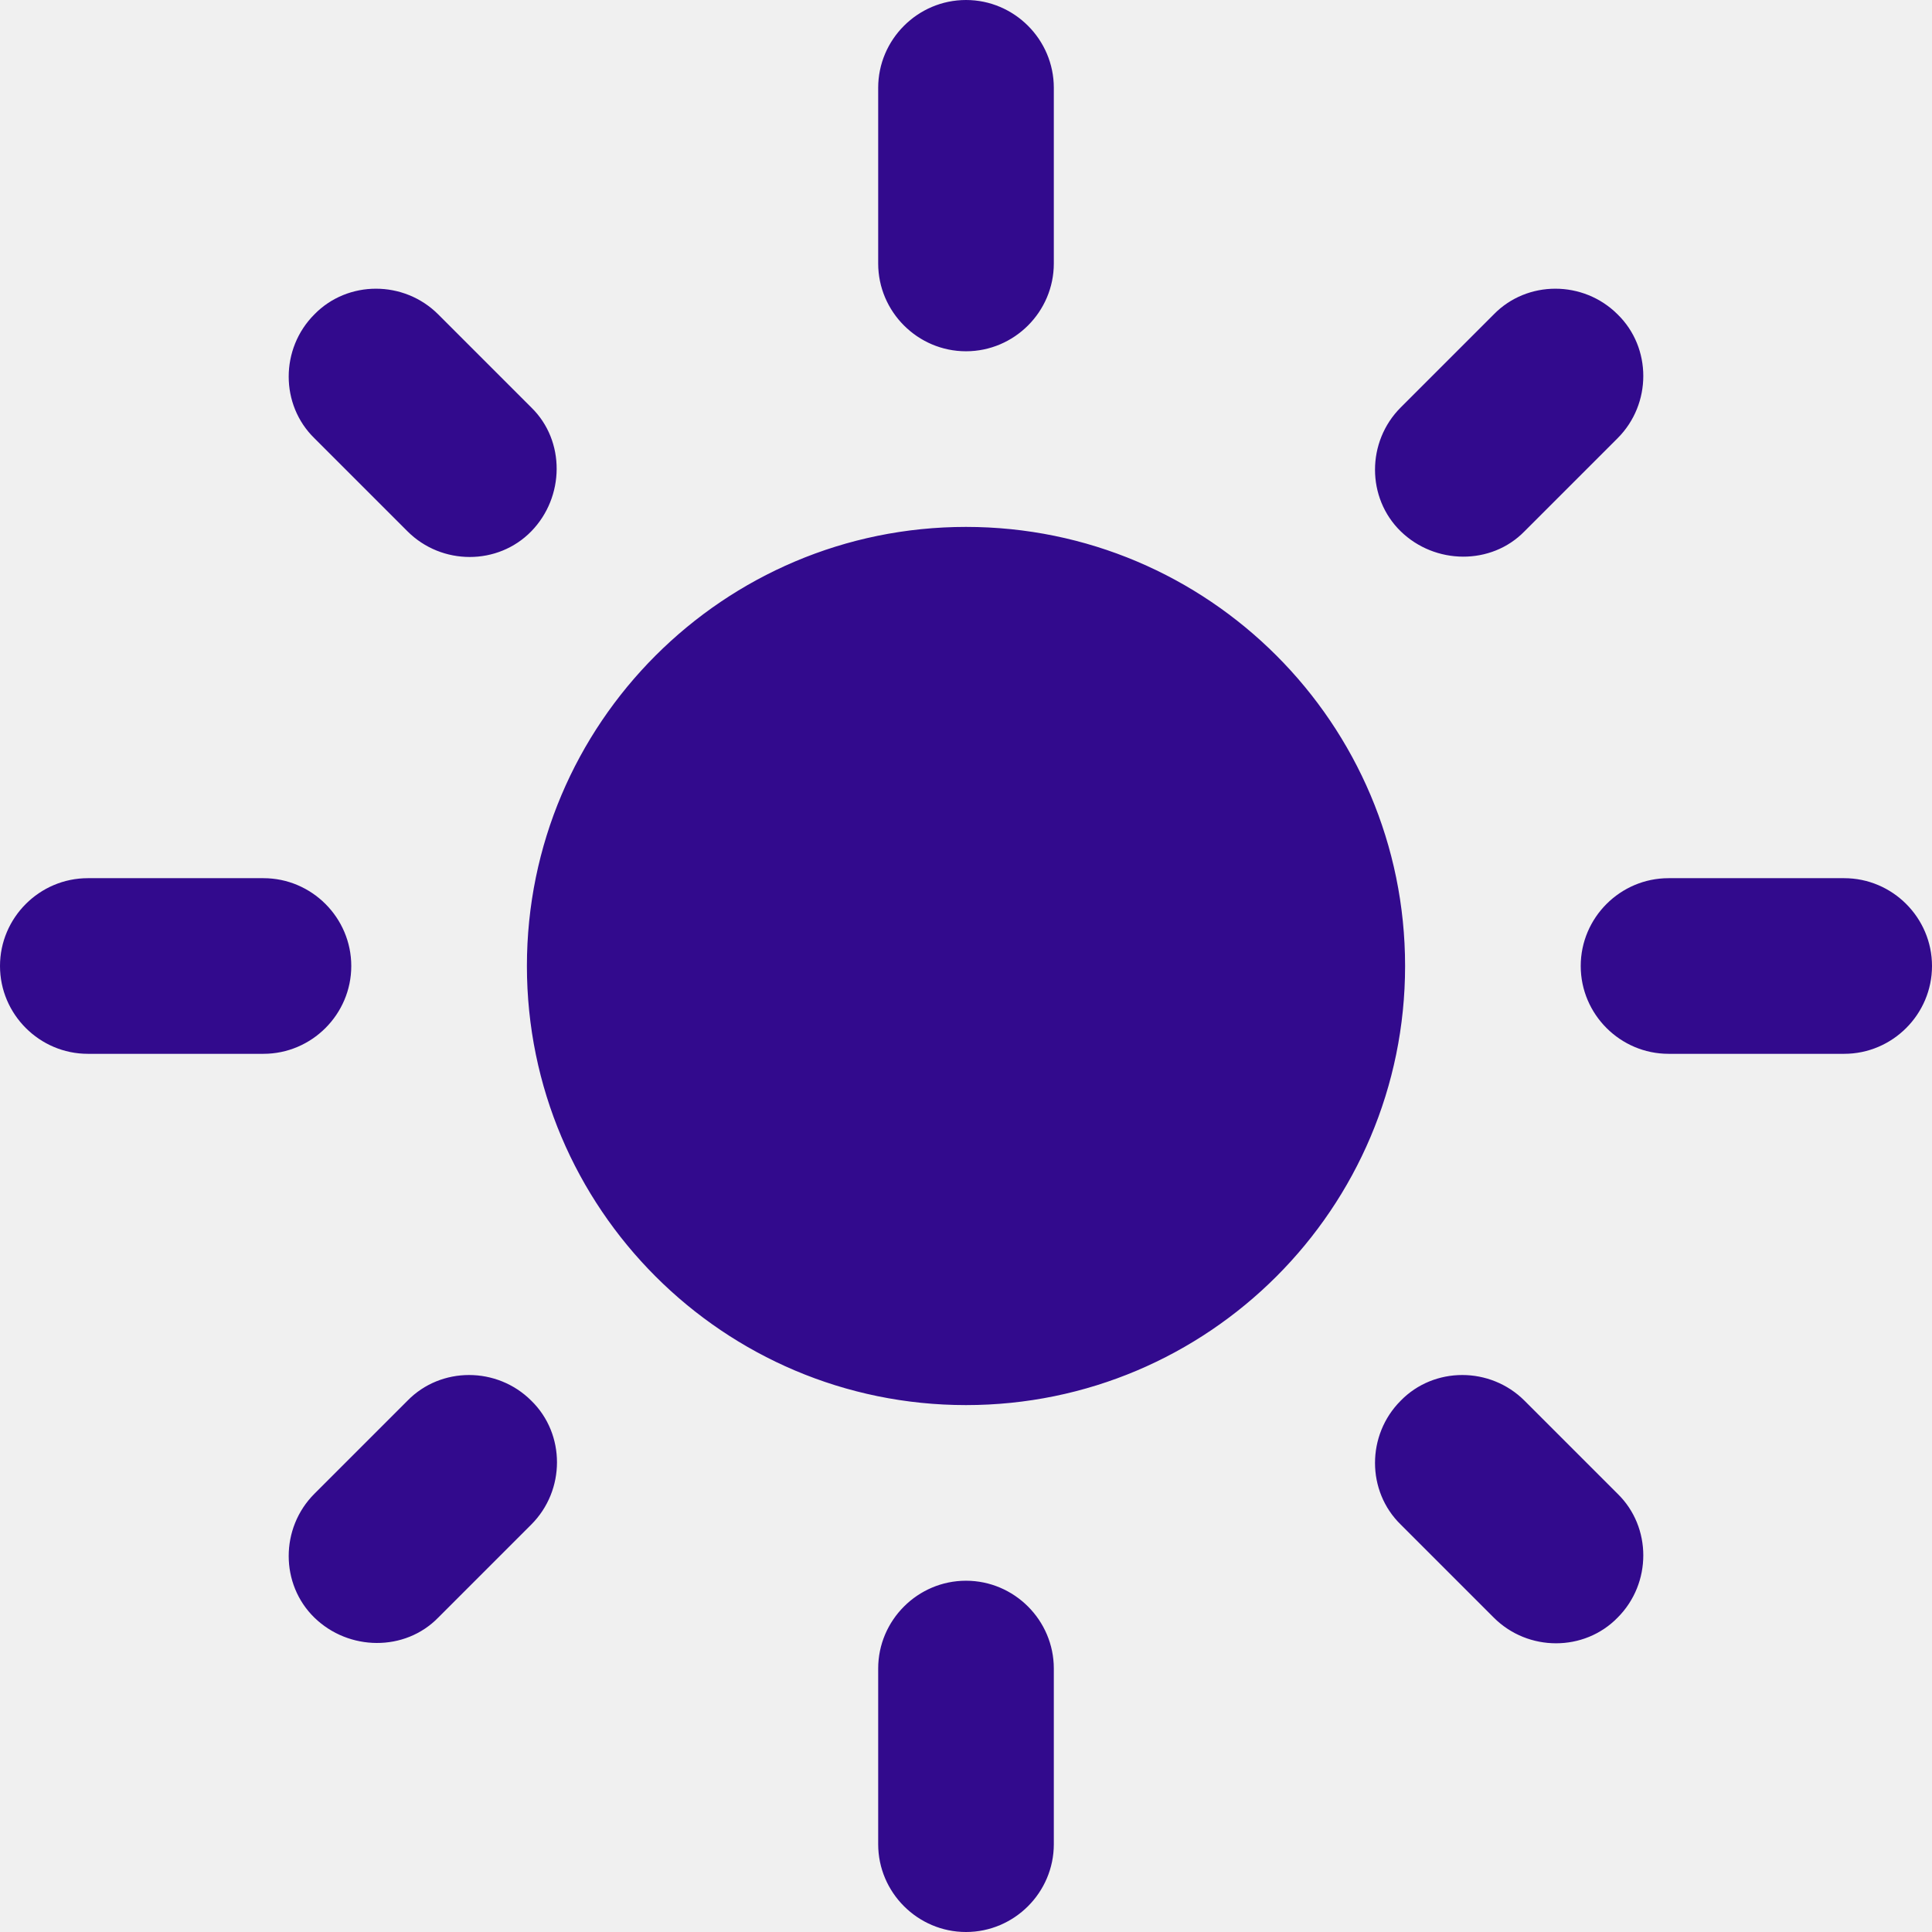
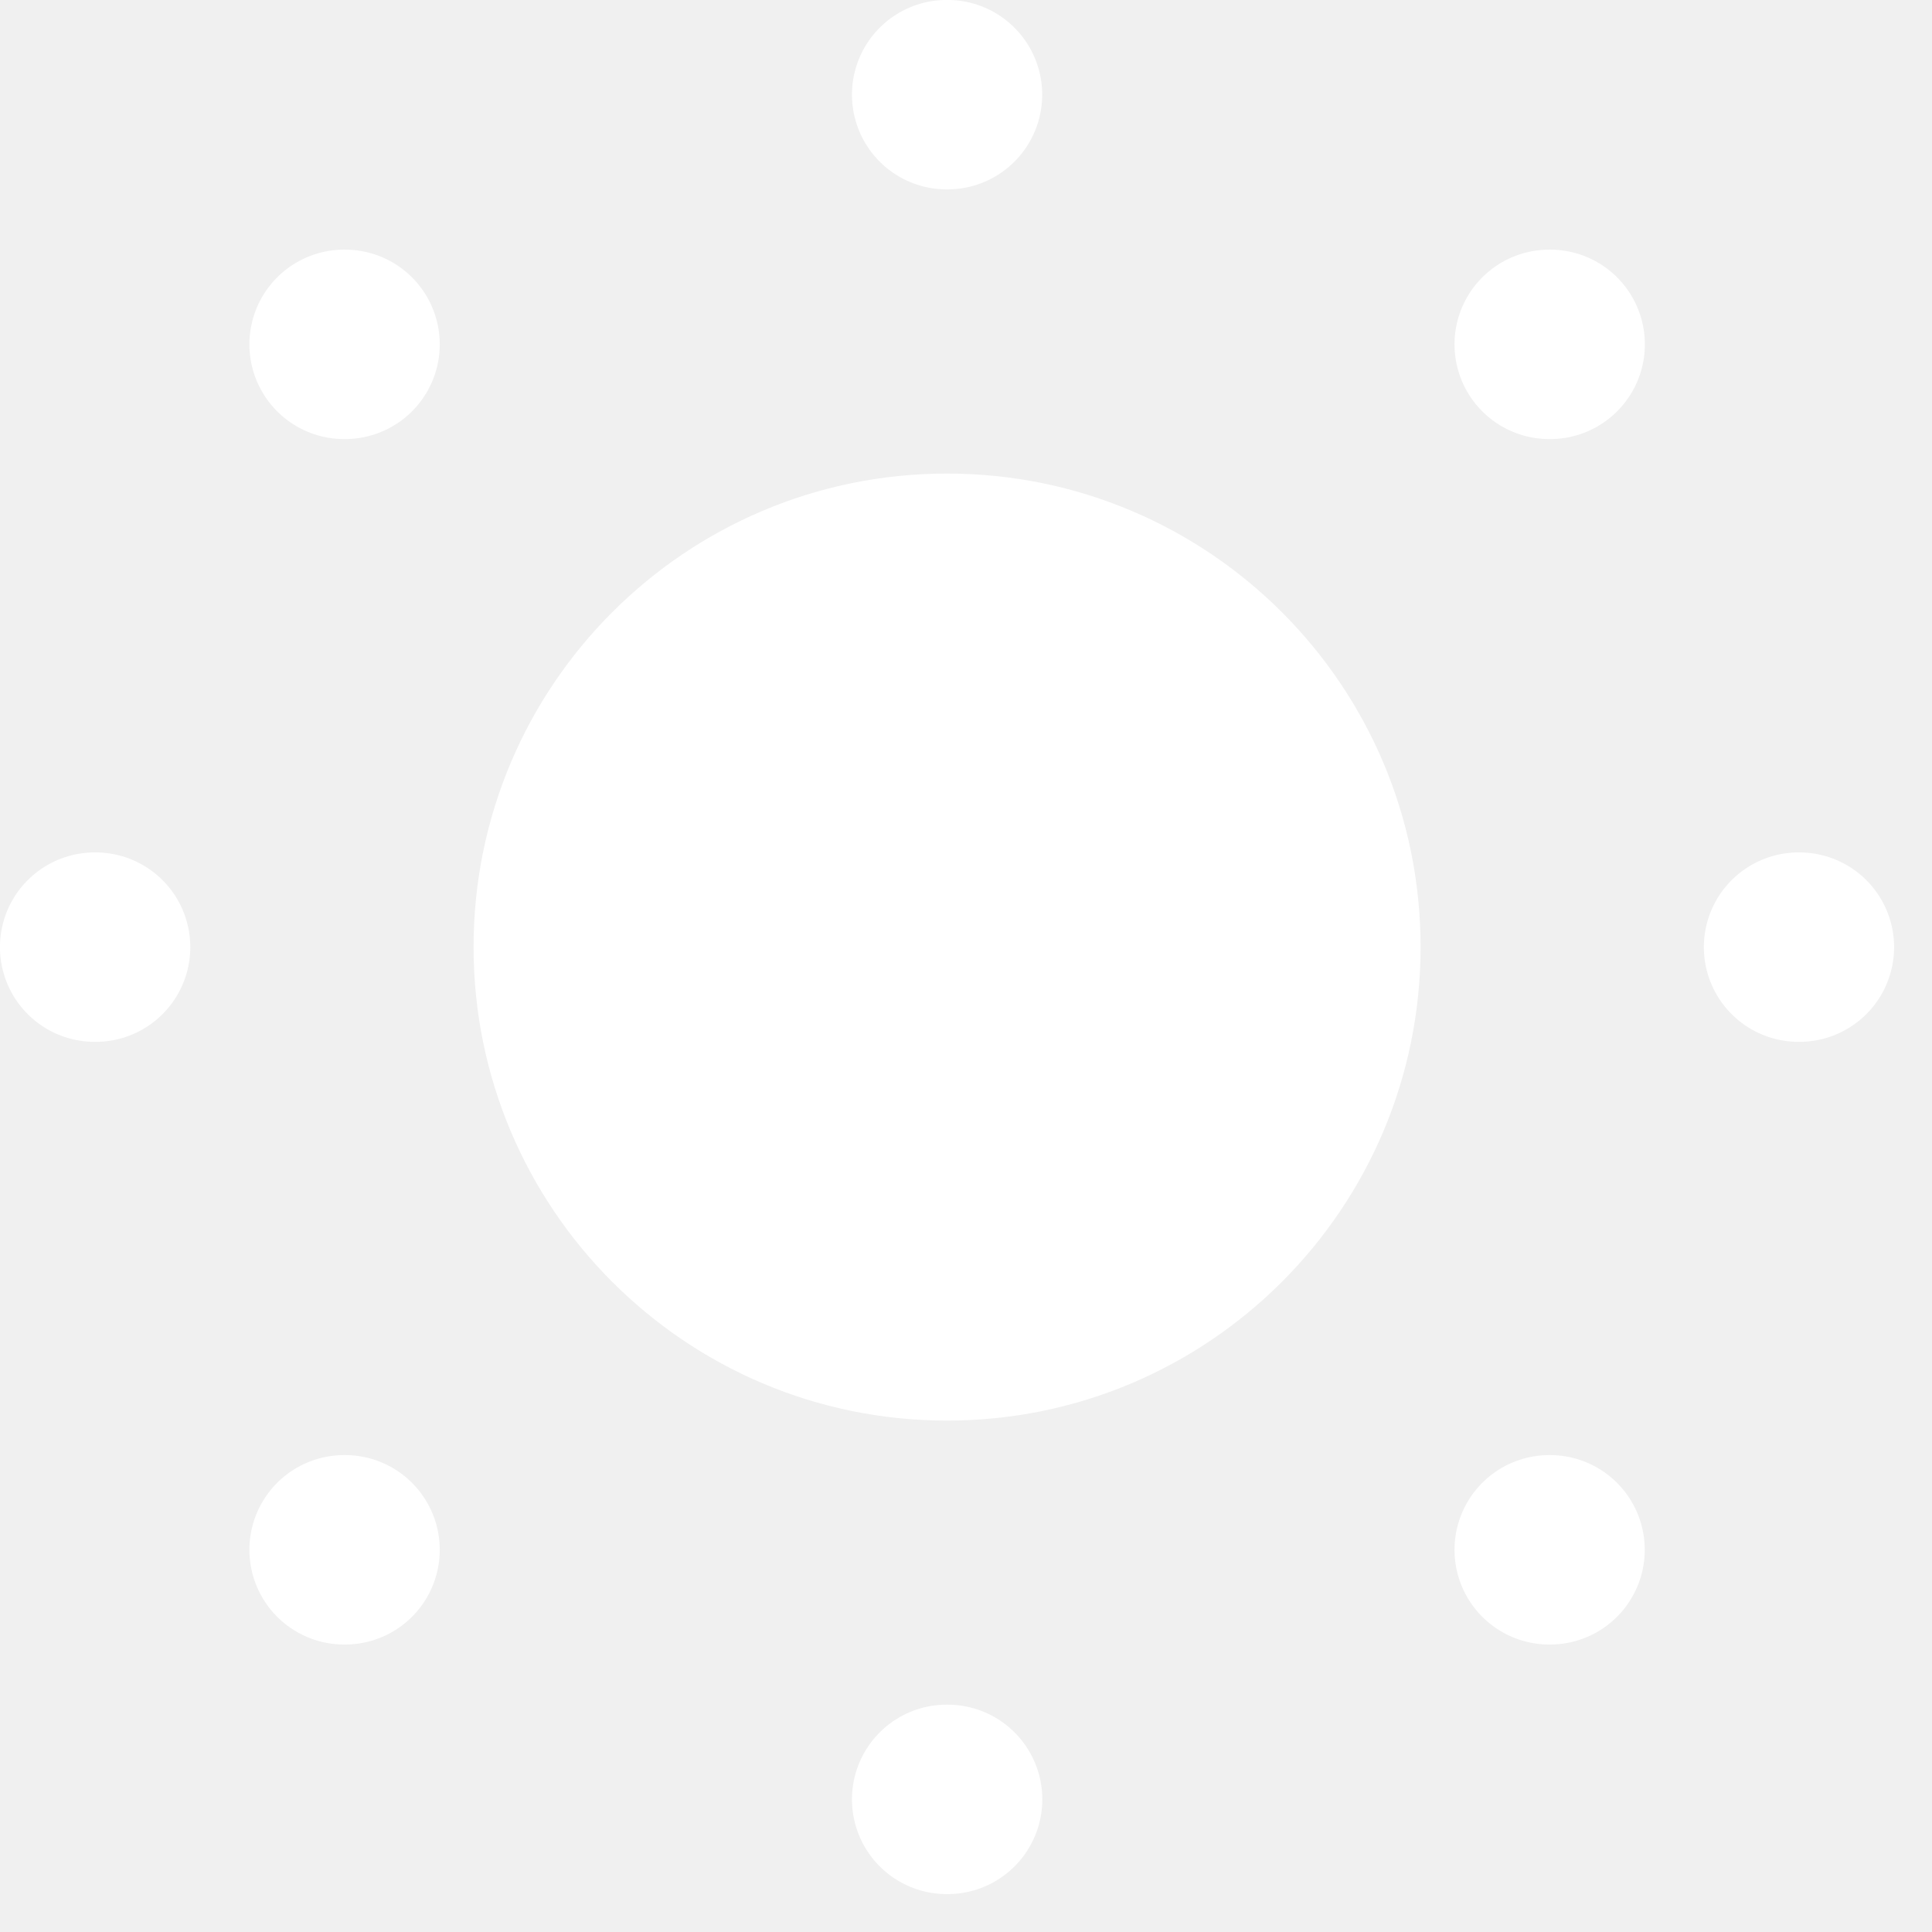
- <svg xmlns="http://www.w3.org/2000/svg" width="22" height="22" viewBox="0 0 22 22" fill="none">
-   <path d="M11 6C8.24 6 6 8.24 6 11C6 13.76 8.24 16 11 16C13.76 16 16 13.76 16 11C16 8.24 13.76 6 11 6ZM1 12H3C3.55 12 4 11.55 4 11C4 10.45 3.55 10 3 10H1C0.45 10 0 10.45 0 11C0 11.55 0.45 12 1 12ZM19 12H21C21.55 12 22 11.55 22 11C22 10.45 21.55 10 21 10H19C18.45 10 18 10.45 18 11C18 11.55 18.45 12 19 12ZM10 1V3C10 3.55 10.45 4 11 4C11.55 4 12 3.55 12 3V1C12 0.45 11.55 0 11 0C10.45 0 10 0.45 10 1ZM10 19V21C10 21.55 10.45 22 11 22C11.55 22 12 21.55 12 21V19C12 18.45 11.55 18 11 18C10.45 18 10 18.45 10 19ZM4.99 3.58C4.6 3.19 3.96 3.19 3.58 3.58C3.19 3.97 3.19 4.61 3.58 4.99L4.64 6.05C5.03 6.44 5.67 6.44 6.05 6.05C6.43 5.66 6.44 5.02 6.05 4.64L4.99 3.58ZM17.36 15.95C16.97 15.56 16.33 15.56 15.95 15.95C15.56 16.34 15.56 16.98 15.95 17.36L17.01 18.42C17.4 18.81 18.04 18.81 18.42 18.42C18.81 18.03 18.81 17.39 18.42 17.01L17.36 15.95ZM18.42 4.99C18.81 4.6 18.81 3.96 18.42 3.58C18.03 3.19 17.39 3.19 17.01 3.58L15.95 4.64C15.56 5.03 15.56 5.67 15.95 6.05C16.34 6.43 16.98 6.44 17.36 6.05L18.42 4.99ZM6.05 17.36C6.44 16.97 6.44 16.33 6.05 15.95C5.66 15.56 5.02 15.56 4.64 15.95L3.58 17.01C3.19 17.4 3.19 18.04 3.58 18.42C3.97 18.8 4.61 18.81 4.99 18.42L6.05 17.36Z" fill="#320A8D" />
+ <svg xmlns="http://www.w3.org/2000/svg" width="17" height="17" viewBox="0 0 17 17" fill="none">
+   <path d="M12.5 8.333C12.5 10.634 10.635 12.5 8.333 12.5C6.032 12.5 4.167 10.634 4.167 8.333C4.167 6.032 6.032 4.167 8.333 4.167C10.635 4.167 12.5 6.032 12.5 8.333Z" fill="white" />
+   <path d="M8.33 0.833H8.337M8.33 15.833H8.338M13.632 3.03H13.64M3.028 13.637H3.036M3.028 3.03H3.036M13.632 13.637H13.639M15.826 8.334H15.833M0.833 8.334H0.841" stroke="white" stroke-width="1.667" stroke-linecap="round" stroke-linejoin="round" />
</svg>
